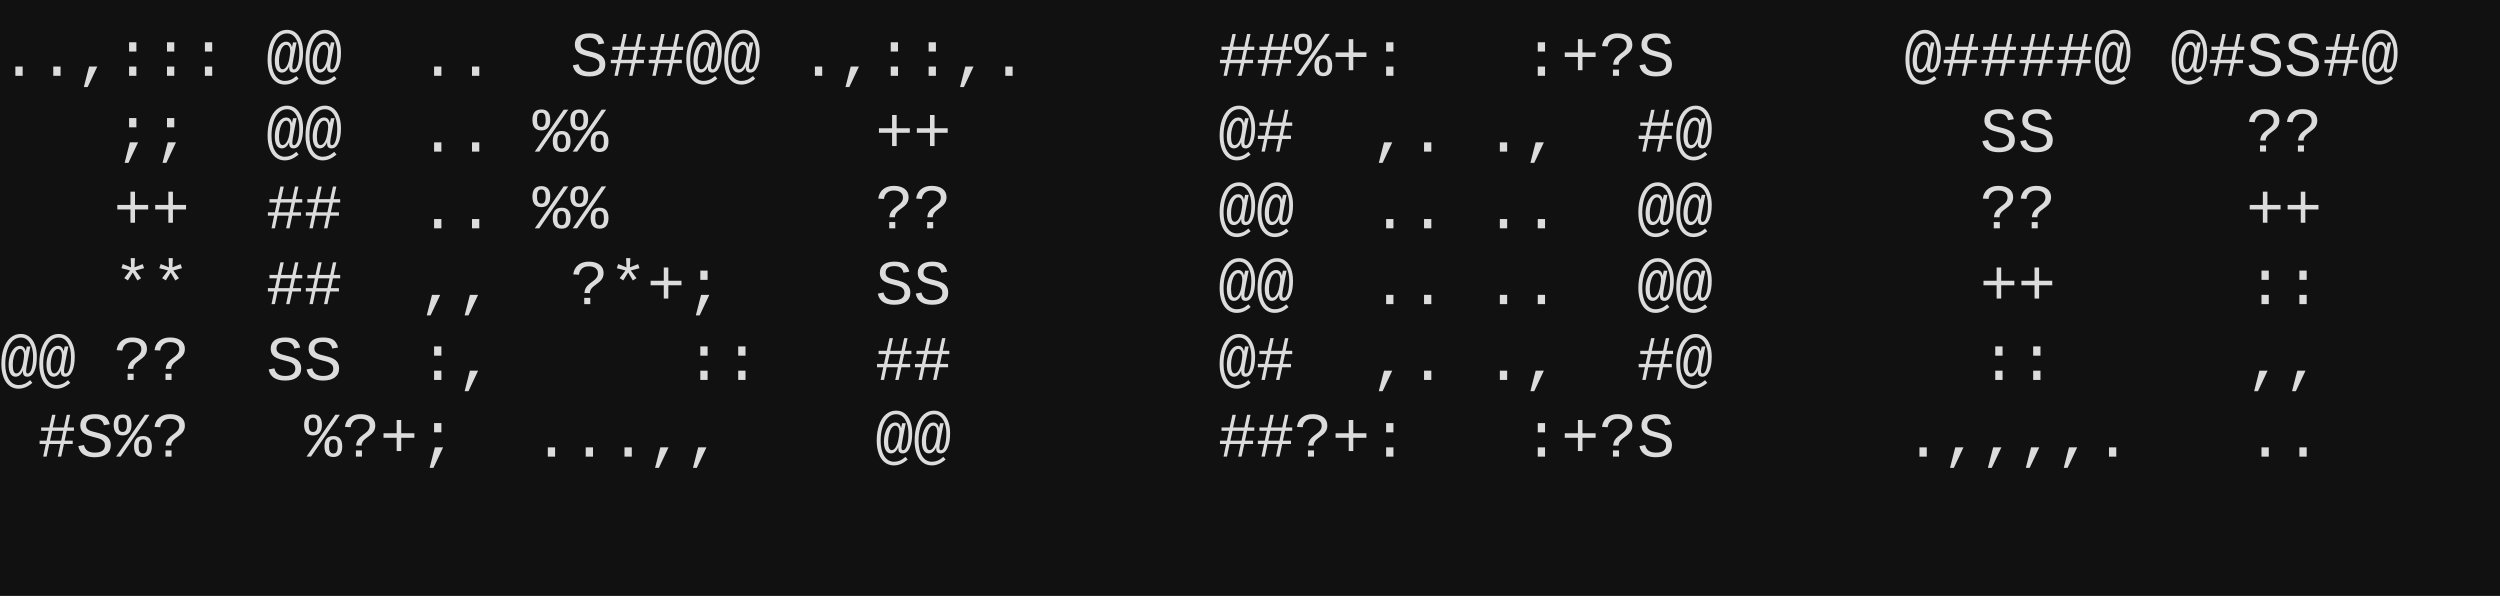
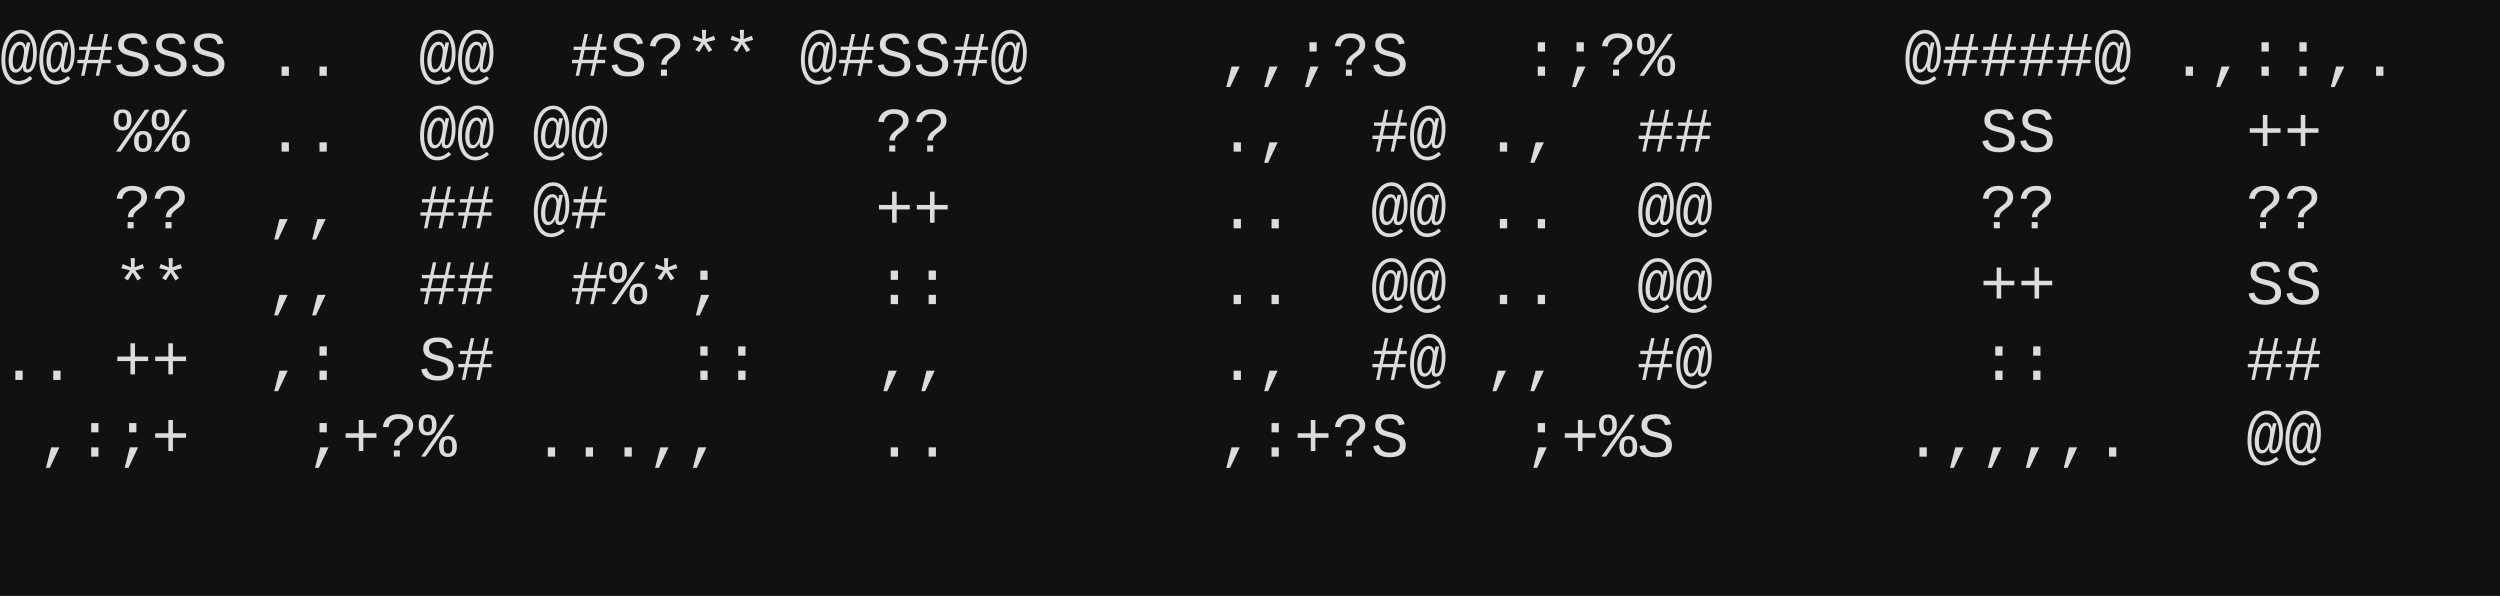
<svg xmlns="http://www.w3.org/2000/svg" width="2836" height="676">
  <rect width="2836" height="676" fill="#111111" />
-   <text x="0" y="86" fill="#dcdcdc" font-size="72" font-family="Courier New, Courier, monospace">.</text>
-   <text x="43" y="86" fill="#dcdcdc" font-size="72" font-family="Courier New, Courier, monospace">.</text>
-   <text x="86" y="86" fill="#dcdcdc" font-size="72" font-family="Courier New, Courier, monospace">,</text>
-   <text x="129" y="86" fill="#dcdcdc" font-size="72" font-family="Courier New, Courier, monospace">:</text>
-   <text x="172" y="86" fill="#dcdcdc" font-size="72" font-family="Courier New, Courier, monospace">:</text>
-   <text x="215" y="86" fill="#dcdcdc" font-size="72" font-family="Courier New, Courier, monospace">:</text>
-   <text x="302" y="86" fill="#dcdcdc" font-size="72" font-family="Courier New, Courier, monospace">@</text>
-   <text x="345" y="86" fill="#dcdcdc" font-size="72" font-family="Courier New, Courier, monospace">@</text>
-   <text x="475" y="86" fill="#dcdcdc" font-size="72" font-family="Courier New, Courier, monospace">.</text>
-   <text x="518" y="86" fill="#dcdcdc" font-size="72" font-family="Courier New, Courier, monospace">.</text>
-   <text x="647" y="86" fill="#dcdcdc" font-size="72" font-family="Courier New, Courier, monospace">S</text>
-   <text x="691" y="86" fill="#dcdcdc" font-size="72" font-family="Courier New, Courier, monospace">#</text>
-   <text x="734" y="86" fill="#dcdcdc" font-size="72" font-family="Courier New, Courier, monospace">#</text>
-   <text x="777" y="86" fill="#dcdcdc" font-size="72" font-family="Courier New, Courier, monospace">@</text>
-   <text x="820" y="86" fill="#dcdcdc" font-size="72" font-family="Courier New, Courier, monospace">@</text>
-   <text x="907" y="86" fill="#dcdcdc" font-size="72" font-family="Courier New, Courier, monospace">.</text>
-   <text x="950" y="86" fill="#dcdcdc" font-size="72" font-family="Courier New, Courier, monospace">,</text>
-   <text x="993" y="86" fill="#dcdcdc" font-size="72" font-family="Courier New, Courier, monospace">:</text>
-   <text x="1036" y="86" fill="#dcdcdc" font-size="72" font-family="Courier New, Courier, monospace">:</text>
-   <text x="1080" y="86" fill="#dcdcdc" font-size="72" font-family="Courier New, Courier, monospace">,</text>
-   <text x="1123" y="86" fill="#dcdcdc" font-size="72" font-family="Courier New, Courier, monospace">.</text>
-   <text x="1382" y="86" fill="#dcdcdc" font-size="72" font-family="Courier New, Courier, monospace">#</text>
-   <text x="1425" y="86" fill="#dcdcdc" font-size="72" font-family="Courier New, Courier, monospace">#</text>
-   <text x="1468" y="86" fill="#dcdcdc" font-size="72" font-family="Courier New, Courier, monospace">%</text>
-   <text x="1511" y="86" fill="#dcdcdc" font-size="72" font-family="Courier New, Courier, monospace">+</text>
-   <text x="1555" y="86" fill="#dcdcdc" font-size="72" font-family="Courier New, Courier, monospace">:</text>
+   <text x="0" y="86" fill="#dcdcdc" font-size="72" font-family="Courier New, Courier, monospace">@</text>
+   <text x="43" y="86" fill="#dcdcdc" font-size="72" font-family="Courier New, Courier, monospace">@</text>
+   <text x="86" y="86" fill="#dcdcdc" font-size="72" font-family="Courier New, Courier, monospace">#</text>
+   <text x="129" y="86" fill="#dcdcdc" font-size="72" font-family="Courier New, Courier, monospace">S</text>
+   <text x="172" y="86" fill="#dcdcdc" font-size="72" font-family="Courier New, Courier, monospace">S</text>
+   <text x="215" y="86" fill="#dcdcdc" font-size="72" font-family="Courier New, Courier, monospace">S</text>
+   <text x="302" y="86" fill="#dcdcdc" font-size="72" font-family="Courier New, Courier, monospace">.</text>
+   <text x="345" y="86" fill="#dcdcdc" font-size="72" font-family="Courier New, Courier, monospace">.</text>
+   <text x="475" y="86" fill="#dcdcdc" font-size="72" font-family="Courier New, Courier, monospace">@</text>
+   <text x="518" y="86" fill="#dcdcdc" font-size="72" font-family="Courier New, Courier, monospace">@</text>
+   <text x="647" y="86" fill="#dcdcdc" font-size="72" font-family="Courier New, Courier, monospace">#</text>
+   <text x="691" y="86" fill="#dcdcdc" font-size="72" font-family="Courier New, Courier, monospace">S</text>
+   <text x="734" y="86" fill="#dcdcdc" font-size="72" font-family="Courier New, Courier, monospace">?</text>
+   <text x="777" y="86" fill="#dcdcdc" font-size="72" font-family="Courier New, Courier, monospace">*</text>
+   <text x="820" y="86" fill="#dcdcdc" font-size="72" font-family="Courier New, Courier, monospace">*</text>
+   <text x="907" y="86" fill="#dcdcdc" font-size="72" font-family="Courier New, Courier, monospace">@</text>
+   <text x="950" y="86" fill="#dcdcdc" font-size="72" font-family="Courier New, Courier, monospace">#</text>
+   <text x="993" y="86" fill="#dcdcdc" font-size="72" font-family="Courier New, Courier, monospace">S</text>
+   <text x="1036" y="86" fill="#dcdcdc" font-size="72" font-family="Courier New, Courier, monospace">S</text>
+   <text x="1080" y="86" fill="#dcdcdc" font-size="72" font-family="Courier New, Courier, monospace">#</text>
+   <text x="1123" y="86" fill="#dcdcdc" font-size="72" font-family="Courier New, Courier, monospace">@</text>
+   <text x="1382" y="86" fill="#dcdcdc" font-size="72" font-family="Courier New, Courier, monospace">,</text>
+   <text x="1425" y="86" fill="#dcdcdc" font-size="72" font-family="Courier New, Courier, monospace">,</text>
+   <text x="1468" y="86" fill="#dcdcdc" font-size="72" font-family="Courier New, Courier, monospace">;</text>
+   <text x="1511" y="86" fill="#dcdcdc" font-size="72" font-family="Courier New, Courier, monospace">?</text>
+   <text x="1555" y="86" fill="#dcdcdc" font-size="72" font-family="Courier New, Courier, monospace">S</text>
  <text x="1727" y="86" fill="#dcdcdc" font-size="72" font-family="Courier New, Courier, monospace">:</text>
-   <text x="1771" y="86" fill="#dcdcdc" font-size="72" font-family="Courier New, Courier, monospace">+</text>
+   <text x="1771" y="86" fill="#dcdcdc" font-size="72" font-family="Courier New, Courier, monospace">;</text>
  <text x="1814" y="86" fill="#dcdcdc" font-size="72" font-family="Courier New, Courier, monospace">?</text>
-   <text x="1857" y="86" fill="#dcdcdc" font-size="72" font-family="Courier New, Courier, monospace">S</text>
+   <text x="1857" y="86" fill="#dcdcdc" font-size="72" font-family="Courier New, Courier, monospace">%</text>
  <text x="2160" y="86" fill="#dcdcdc" font-size="72" font-family="Courier New, Courier, monospace">@</text>
  <text x="2203" y="86" fill="#dcdcdc" font-size="72" font-family="Courier New, Courier, monospace">#</text>
  <text x="2246" y="86" fill="#dcdcdc" font-size="72" font-family="Courier New, Courier, monospace">#</text>
  <text x="2289" y="86" fill="#dcdcdc" font-size="72" font-family="Courier New, Courier, monospace">#</text>
  <text x="2332" y="86" fill="#dcdcdc" font-size="72" font-family="Courier New, Courier, monospace">#</text>
  <text x="2375" y="86" fill="#dcdcdc" font-size="72" font-family="Courier New, Courier, monospace">@</text>
-   <text x="2462" y="86" fill="#dcdcdc" font-size="72" font-family="Courier New, Courier, monospace">@</text>
-   <text x="2505" y="86" fill="#dcdcdc" font-size="72" font-family="Courier New, Courier, monospace">#</text>
-   <text x="2548" y="86" fill="#dcdcdc" font-size="72" font-family="Courier New, Courier, monospace">S</text>
-   <text x="2591" y="86" fill="#dcdcdc" font-size="72" font-family="Courier New, Courier, monospace">S</text>
-   <text x="2635" y="86" fill="#dcdcdc" font-size="72" font-family="Courier New, Courier, monospace">#</text>
-   <text x="2678" y="86" fill="#dcdcdc" font-size="72" font-family="Courier New, Courier, monospace">@</text>
-   <text x="129" y="172" fill="#dcdcdc" font-size="72" font-family="Courier New, Courier, monospace">;</text>
-   <text x="172" y="172" fill="#dcdcdc" font-size="72" font-family="Courier New, Courier, monospace">;</text>
-   <text x="302" y="172" fill="#dcdcdc" font-size="72" font-family="Courier New, Courier, monospace">@</text>
-   <text x="345" y="172" fill="#dcdcdc" font-size="72" font-family="Courier New, Courier, monospace">@</text>
-   <text x="475" y="172" fill="#dcdcdc" font-size="72" font-family="Courier New, Courier, monospace">.</text>
-   <text x="518" y="172" fill="#dcdcdc" font-size="72" font-family="Courier New, Courier, monospace">.</text>
-   <text x="604" y="172" fill="#dcdcdc" font-size="72" font-family="Courier New, Courier, monospace">%</text>
-   <text x="647" y="172" fill="#dcdcdc" font-size="72" font-family="Courier New, Courier, monospace">%</text>
-   <text x="993" y="172" fill="#dcdcdc" font-size="72" font-family="Courier New, Courier, monospace">+</text>
-   <text x="1036" y="172" fill="#dcdcdc" font-size="72" font-family="Courier New, Courier, monospace">+</text>
-   <text x="1382" y="172" fill="#dcdcdc" font-size="72" font-family="Courier New, Courier, monospace">@</text>
-   <text x="1425" y="172" fill="#dcdcdc" font-size="72" font-family="Courier New, Courier, monospace">#</text>
-   <text x="1555" y="172" fill="#dcdcdc" font-size="72" font-family="Courier New, Courier, monospace">,</text>
-   <text x="1598" y="172" fill="#dcdcdc" font-size="72" font-family="Courier New, Courier, monospace">.</text>
+   <text x="2462" y="86" fill="#dcdcdc" font-size="72" font-family="Courier New, Courier, monospace">.</text>
+   <text x="2505" y="86" fill="#dcdcdc" font-size="72" font-family="Courier New, Courier, monospace">,</text>
+   <text x="2548" y="86" fill="#dcdcdc" font-size="72" font-family="Courier New, Courier, monospace">:</text>
+   <text x="2591" y="86" fill="#dcdcdc" font-size="72" font-family="Courier New, Courier, monospace">:</text>
+   <text x="2635" y="86" fill="#dcdcdc" font-size="72" font-family="Courier New, Courier, monospace">,</text>
+   <text x="2678" y="86" fill="#dcdcdc" font-size="72" font-family="Courier New, Courier, monospace">.</text>
+   <text x="129" y="172" fill="#dcdcdc" font-size="72" font-family="Courier New, Courier, monospace">%</text>
+   <text x="172" y="172" fill="#dcdcdc" font-size="72" font-family="Courier New, Courier, monospace">%</text>
+   <text x="302" y="172" fill="#dcdcdc" font-size="72" font-family="Courier New, Courier, monospace">.</text>
+   <text x="345" y="172" fill="#dcdcdc" font-size="72" font-family="Courier New, Courier, monospace">.</text>
+   <text x="475" y="172" fill="#dcdcdc" font-size="72" font-family="Courier New, Courier, monospace">@</text>
+   <text x="518" y="172" fill="#dcdcdc" font-size="72" font-family="Courier New, Courier, monospace">@</text>
+   <text x="604" y="172" fill="#dcdcdc" font-size="72" font-family="Courier New, Courier, monospace">@</text>
+   <text x="647" y="172" fill="#dcdcdc" font-size="72" font-family="Courier New, Courier, monospace">@</text>
+   <text x="993" y="172" fill="#dcdcdc" font-size="72" font-family="Courier New, Courier, monospace">?</text>
+   <text x="1036" y="172" fill="#dcdcdc" font-size="72" font-family="Courier New, Courier, monospace">?</text>
+   <text x="1382" y="172" fill="#dcdcdc" font-size="72" font-family="Courier New, Courier, monospace">.</text>
+   <text x="1425" y="172" fill="#dcdcdc" font-size="72" font-family="Courier New, Courier, monospace">,</text>
+   <text x="1555" y="172" fill="#dcdcdc" font-size="72" font-family="Courier New, Courier, monospace">#</text>
+   <text x="1598" y="172" fill="#dcdcdc" font-size="72" font-family="Courier New, Courier, monospace">@</text>
  <text x="1684" y="172" fill="#dcdcdc" font-size="72" font-family="Courier New, Courier, monospace">.</text>
  <text x="1727" y="172" fill="#dcdcdc" font-size="72" font-family="Courier New, Courier, monospace">,</text>
  <text x="1857" y="172" fill="#dcdcdc" font-size="72" font-family="Courier New, Courier, monospace">#</text>
-   <text x="1900" y="172" fill="#dcdcdc" font-size="72" font-family="Courier New, Courier, monospace">@</text>
+   <text x="1900" y="172" fill="#dcdcdc" font-size="72" font-family="Courier New, Courier, monospace">#</text>
  <text x="2246" y="172" fill="#dcdcdc" font-size="72" font-family="Courier New, Courier, monospace">S</text>
  <text x="2289" y="172" fill="#dcdcdc" font-size="72" font-family="Courier New, Courier, monospace">S</text>
-   <text x="2548" y="172" fill="#dcdcdc" font-size="72" font-family="Courier New, Courier, monospace">?</text>
-   <text x="2591" y="172" fill="#dcdcdc" font-size="72" font-family="Courier New, Courier, monospace">?</text>
-   <text x="129" y="259" fill="#dcdcdc" font-size="72" font-family="Courier New, Courier, monospace">+</text>
-   <text x="172" y="259" fill="#dcdcdc" font-size="72" font-family="Courier New, Courier, monospace">+</text>
-   <text x="302" y="259" fill="#dcdcdc" font-size="72" font-family="Courier New, Courier, monospace">#</text>
-   <text x="345" y="259" fill="#dcdcdc" font-size="72" font-family="Courier New, Courier, monospace">#</text>
-   <text x="475" y="259" fill="#dcdcdc" font-size="72" font-family="Courier New, Courier, monospace">.</text>
-   <text x="518" y="259" fill="#dcdcdc" font-size="72" font-family="Courier New, Courier, monospace">.</text>
-   <text x="604" y="259" fill="#dcdcdc" font-size="72" font-family="Courier New, Courier, monospace">%</text>
-   <text x="647" y="259" fill="#dcdcdc" font-size="72" font-family="Courier New, Courier, monospace">%</text>
-   <text x="993" y="259" fill="#dcdcdc" font-size="72" font-family="Courier New, Courier, monospace">?</text>
-   <text x="1036" y="259" fill="#dcdcdc" font-size="72" font-family="Courier New, Courier, monospace">?</text>
-   <text x="1382" y="259" fill="#dcdcdc" font-size="72" font-family="Courier New, Courier, monospace">@</text>
-   <text x="1425" y="259" fill="#dcdcdc" font-size="72" font-family="Courier New, Courier, monospace">@</text>
-   <text x="1555" y="259" fill="#dcdcdc" font-size="72" font-family="Courier New, Courier, monospace">.</text>
-   <text x="1598" y="259" fill="#dcdcdc" font-size="72" font-family="Courier New, Courier, monospace">.</text>
+   <text x="2548" y="172" fill="#dcdcdc" font-size="72" font-family="Courier New, Courier, monospace">+</text>
+   <text x="2591" y="172" fill="#dcdcdc" font-size="72" font-family="Courier New, Courier, monospace">+</text>
+   <text x="129" y="259" fill="#dcdcdc" font-size="72" font-family="Courier New, Courier, monospace">?</text>
+   <text x="172" y="259" fill="#dcdcdc" font-size="72" font-family="Courier New, Courier, monospace">?</text>
+   <text x="302" y="259" fill="#dcdcdc" font-size="72" font-family="Courier New, Courier, monospace">,</text>
+   <text x="345" y="259" fill="#dcdcdc" font-size="72" font-family="Courier New, Courier, monospace">,</text>
+   <text x="475" y="259" fill="#dcdcdc" font-size="72" font-family="Courier New, Courier, monospace">#</text>
+   <text x="518" y="259" fill="#dcdcdc" font-size="72" font-family="Courier New, Courier, monospace">#</text>
+   <text x="604" y="259" fill="#dcdcdc" font-size="72" font-family="Courier New, Courier, monospace">@</text>
+   <text x="647" y="259" fill="#dcdcdc" font-size="72" font-family="Courier New, Courier, monospace">#</text>
+   <text x="993" y="259" fill="#dcdcdc" font-size="72" font-family="Courier New, Courier, monospace">+</text>
+   <text x="1036" y="259" fill="#dcdcdc" font-size="72" font-family="Courier New, Courier, monospace">+</text>
+   <text x="1382" y="259" fill="#dcdcdc" font-size="72" font-family="Courier New, Courier, monospace">.</text>
+   <text x="1425" y="259" fill="#dcdcdc" font-size="72" font-family="Courier New, Courier, monospace">.</text>
+   <text x="1555" y="259" fill="#dcdcdc" font-size="72" font-family="Courier New, Courier, monospace">@</text>
+   <text x="1598" y="259" fill="#dcdcdc" font-size="72" font-family="Courier New, Courier, monospace">@</text>
  <text x="1684" y="259" fill="#dcdcdc" font-size="72" font-family="Courier New, Courier, monospace">.</text>
  <text x="1727" y="259" fill="#dcdcdc" font-size="72" font-family="Courier New, Courier, monospace">.</text>
  <text x="1857" y="259" fill="#dcdcdc" font-size="72" font-family="Courier New, Courier, monospace">@</text>
  <text x="1900" y="259" fill="#dcdcdc" font-size="72" font-family="Courier New, Courier, monospace">@</text>
  <text x="2246" y="259" fill="#dcdcdc" font-size="72" font-family="Courier New, Courier, monospace">?</text>
  <text x="2289" y="259" fill="#dcdcdc" font-size="72" font-family="Courier New, Courier, monospace">?</text>
-   <text x="2548" y="259" fill="#dcdcdc" font-size="72" font-family="Courier New, Courier, monospace">+</text>
-   <text x="2591" y="259" fill="#dcdcdc" font-size="72" font-family="Courier New, Courier, monospace">+</text>
+   <text x="2548" y="259" fill="#dcdcdc" font-size="72" font-family="Courier New, Courier, monospace">?</text>
+   <text x="2591" y="259" fill="#dcdcdc" font-size="72" font-family="Courier New, Courier, monospace">?</text>
  <text x="129" y="345" fill="#dcdcdc" font-size="72" font-family="Courier New, Courier, monospace">*</text>
  <text x="172" y="345" fill="#dcdcdc" font-size="72" font-family="Courier New, Courier, monospace">*</text>
-   <text x="302" y="345" fill="#dcdcdc" font-size="72" font-family="Courier New, Courier, monospace">#</text>
-   <text x="345" y="345" fill="#dcdcdc" font-size="72" font-family="Courier New, Courier, monospace">#</text>
-   <text x="475" y="345" fill="#dcdcdc" font-size="72" font-family="Courier New, Courier, monospace">,</text>
-   <text x="518" y="345" fill="#dcdcdc" font-size="72" font-family="Courier New, Courier, monospace">,</text>
-   <text x="647" y="345" fill="#dcdcdc" font-size="72" font-family="Courier New, Courier, monospace">?</text>
-   <text x="691" y="345" fill="#dcdcdc" font-size="72" font-family="Courier New, Courier, monospace">*</text>
-   <text x="734" y="345" fill="#dcdcdc" font-size="72" font-family="Courier New, Courier, monospace">+</text>
+   <text x="302" y="345" fill="#dcdcdc" font-size="72" font-family="Courier New, Courier, monospace">,</text>
+   <text x="345" y="345" fill="#dcdcdc" font-size="72" font-family="Courier New, Courier, monospace">,</text>
+   <text x="475" y="345" fill="#dcdcdc" font-size="72" font-family="Courier New, Courier, monospace">#</text>
+   <text x="518" y="345" fill="#dcdcdc" font-size="72" font-family="Courier New, Courier, monospace">#</text>
+   <text x="647" y="345" fill="#dcdcdc" font-size="72" font-family="Courier New, Courier, monospace">#</text>
+   <text x="691" y="345" fill="#dcdcdc" font-size="72" font-family="Courier New, Courier, monospace">%</text>
+   <text x="734" y="345" fill="#dcdcdc" font-size="72" font-family="Courier New, Courier, monospace">*</text>
  <text x="777" y="345" fill="#dcdcdc" font-size="72" font-family="Courier New, Courier, monospace">;</text>
-   <text x="993" y="345" fill="#dcdcdc" font-size="72" font-family="Courier New, Courier, monospace">S</text>
-   <text x="1036" y="345" fill="#dcdcdc" font-size="72" font-family="Courier New, Courier, monospace">S</text>
-   <text x="1382" y="345" fill="#dcdcdc" font-size="72" font-family="Courier New, Courier, monospace">@</text>
-   <text x="1425" y="345" fill="#dcdcdc" font-size="72" font-family="Courier New, Courier, monospace">@</text>
-   <text x="1555" y="345" fill="#dcdcdc" font-size="72" font-family="Courier New, Courier, monospace">.</text>
-   <text x="1598" y="345" fill="#dcdcdc" font-size="72" font-family="Courier New, Courier, monospace">.</text>
+   <text x="993" y="345" fill="#dcdcdc" font-size="72" font-family="Courier New, Courier, monospace">:</text>
+   <text x="1036" y="345" fill="#dcdcdc" font-size="72" font-family="Courier New, Courier, monospace">:</text>
+   <text x="1382" y="345" fill="#dcdcdc" font-size="72" font-family="Courier New, Courier, monospace">.</text>
+   <text x="1425" y="345" fill="#dcdcdc" font-size="72" font-family="Courier New, Courier, monospace">.</text>
+   <text x="1555" y="345" fill="#dcdcdc" font-size="72" font-family="Courier New, Courier, monospace">@</text>
+   <text x="1598" y="345" fill="#dcdcdc" font-size="72" font-family="Courier New, Courier, monospace">@</text>
  <text x="1684" y="345" fill="#dcdcdc" font-size="72" font-family="Courier New, Courier, monospace">.</text>
  <text x="1727" y="345" fill="#dcdcdc" font-size="72" font-family="Courier New, Courier, monospace">.</text>
  <text x="1857" y="345" fill="#dcdcdc" font-size="72" font-family="Courier New, Courier, monospace">@</text>
  <text x="1900" y="345" fill="#dcdcdc" font-size="72" font-family="Courier New, Courier, monospace">@</text>
  <text x="2246" y="345" fill="#dcdcdc" font-size="72" font-family="Courier New, Courier, monospace">+</text>
  <text x="2289" y="345" fill="#dcdcdc" font-size="72" font-family="Courier New, Courier, monospace">+</text>
-   <text x="2548" y="345" fill="#dcdcdc" font-size="72" font-family="Courier New, Courier, monospace">:</text>
-   <text x="2591" y="345" fill="#dcdcdc" font-size="72" font-family="Courier New, Courier, monospace">:</text>
-   <text x="0" y="431" fill="#dcdcdc" font-size="72" font-family="Courier New, Courier, monospace">@</text>
-   <text x="43" y="431" fill="#dcdcdc" font-size="72" font-family="Courier New, Courier, monospace">@</text>
-   <text x="129" y="431" fill="#dcdcdc" font-size="72" font-family="Courier New, Courier, monospace">?</text>
-   <text x="172" y="431" fill="#dcdcdc" font-size="72" font-family="Courier New, Courier, monospace">?</text>
-   <text x="302" y="431" fill="#dcdcdc" font-size="72" font-family="Courier New, Courier, monospace">S</text>
-   <text x="345" y="431" fill="#dcdcdc" font-size="72" font-family="Courier New, Courier, monospace">S</text>
-   <text x="475" y="431" fill="#dcdcdc" font-size="72" font-family="Courier New, Courier, monospace">:</text>
-   <text x="518" y="431" fill="#dcdcdc" font-size="72" font-family="Courier New, Courier, monospace">,</text>
+   <text x="2548" y="345" fill="#dcdcdc" font-size="72" font-family="Courier New, Courier, monospace">S</text>
+   <text x="2591" y="345" fill="#dcdcdc" font-size="72" font-family="Courier New, Courier, monospace">S</text>
+   <text x="0" y="431" fill="#dcdcdc" font-size="72" font-family="Courier New, Courier, monospace">.</text>
+   <text x="43" y="431" fill="#dcdcdc" font-size="72" font-family="Courier New, Courier, monospace">.</text>
+   <text x="129" y="431" fill="#dcdcdc" font-size="72" font-family="Courier New, Courier, monospace">+</text>
+   <text x="172" y="431" fill="#dcdcdc" font-size="72" font-family="Courier New, Courier, monospace">+</text>
+   <text x="302" y="431" fill="#dcdcdc" font-size="72" font-family="Courier New, Courier, monospace">,</text>
+   <text x="345" y="431" fill="#dcdcdc" font-size="72" font-family="Courier New, Courier, monospace">:</text>
+   <text x="475" y="431" fill="#dcdcdc" font-size="72" font-family="Courier New, Courier, monospace">S</text>
+   <text x="518" y="431" fill="#dcdcdc" font-size="72" font-family="Courier New, Courier, monospace">#</text>
  <text x="777" y="431" fill="#dcdcdc" font-size="72" font-family="Courier New, Courier, monospace">:</text>
  <text x="820" y="431" fill="#dcdcdc" font-size="72" font-family="Courier New, Courier, monospace">:</text>
-   <text x="993" y="431" fill="#dcdcdc" font-size="72" font-family="Courier New, Courier, monospace">#</text>
-   <text x="1036" y="431" fill="#dcdcdc" font-size="72" font-family="Courier New, Courier, monospace">#</text>
-   <text x="1382" y="431" fill="#dcdcdc" font-size="72" font-family="Courier New, Courier, monospace">@</text>
-   <text x="1425" y="431" fill="#dcdcdc" font-size="72" font-family="Courier New, Courier, monospace">#</text>
-   <text x="1555" y="431" fill="#dcdcdc" font-size="72" font-family="Courier New, Courier, monospace">,</text>
-   <text x="1598" y="431" fill="#dcdcdc" font-size="72" font-family="Courier New, Courier, monospace">.</text>
-   <text x="1684" y="431" fill="#dcdcdc" font-size="72" font-family="Courier New, Courier, monospace">.</text>
+   <text x="993" y="431" fill="#dcdcdc" font-size="72" font-family="Courier New, Courier, monospace">,</text>
+   <text x="1036" y="431" fill="#dcdcdc" font-size="72" font-family="Courier New, Courier, monospace">,</text>
+   <text x="1382" y="431" fill="#dcdcdc" font-size="72" font-family="Courier New, Courier, monospace">.</text>
+   <text x="1425" y="431" fill="#dcdcdc" font-size="72" font-family="Courier New, Courier, monospace">,</text>
+   <text x="1555" y="431" fill="#dcdcdc" font-size="72" font-family="Courier New, Courier, monospace">#</text>
+   <text x="1598" y="431" fill="#dcdcdc" font-size="72" font-family="Courier New, Courier, monospace">@</text>
+   <text x="1684" y="431" fill="#dcdcdc" font-size="72" font-family="Courier New, Courier, monospace">,</text>
  <text x="1727" y="431" fill="#dcdcdc" font-size="72" font-family="Courier New, Courier, monospace">,</text>
  <text x="1857" y="431" fill="#dcdcdc" font-size="72" font-family="Courier New, Courier, monospace">#</text>
  <text x="1900" y="431" fill="#dcdcdc" font-size="72" font-family="Courier New, Courier, monospace">@</text>
  <text x="2246" y="431" fill="#dcdcdc" font-size="72" font-family="Courier New, Courier, monospace">:</text>
  <text x="2289" y="431" fill="#dcdcdc" font-size="72" font-family="Courier New, Courier, monospace">:</text>
-   <text x="2548" y="431" fill="#dcdcdc" font-size="72" font-family="Courier New, Courier, monospace">,</text>
-   <text x="2591" y="431" fill="#dcdcdc" font-size="72" font-family="Courier New, Courier, monospace">,</text>
-   <text x="43" y="518" fill="#dcdcdc" font-size="72" font-family="Courier New, Courier, monospace">#</text>
-   <text x="86" y="518" fill="#dcdcdc" font-size="72" font-family="Courier New, Courier, monospace">S</text>
-   <text x="129" y="518" fill="#dcdcdc" font-size="72" font-family="Courier New, Courier, monospace">%</text>
-   <text x="172" y="518" fill="#dcdcdc" font-size="72" font-family="Courier New, Courier, monospace">?</text>
-   <text x="345" y="518" fill="#dcdcdc" font-size="72" font-family="Courier New, Courier, monospace">%</text>
-   <text x="388" y="518" fill="#dcdcdc" font-size="72" font-family="Courier New, Courier, monospace">?</text>
-   <text x="431" y="518" fill="#dcdcdc" font-size="72" font-family="Courier New, Courier, monospace">+</text>
-   <text x="475" y="518" fill="#dcdcdc" font-size="72" font-family="Courier New, Courier, monospace">;</text>
+   <text x="2548" y="431" fill="#dcdcdc" font-size="72" font-family="Courier New, Courier, monospace">#</text>
+   <text x="2591" y="431" fill="#dcdcdc" font-size="72" font-family="Courier New, Courier, monospace">#</text>
+   <text x="43" y="518" fill="#dcdcdc" font-size="72" font-family="Courier New, Courier, monospace">,</text>
+   <text x="86" y="518" fill="#dcdcdc" font-size="72" font-family="Courier New, Courier, monospace">:</text>
+   <text x="129" y="518" fill="#dcdcdc" font-size="72" font-family="Courier New, Courier, monospace">;</text>
+   <text x="172" y="518" fill="#dcdcdc" font-size="72" font-family="Courier New, Courier, monospace">+</text>
+   <text x="345" y="518" fill="#dcdcdc" font-size="72" font-family="Courier New, Courier, monospace">;</text>
+   <text x="388" y="518" fill="#dcdcdc" font-size="72" font-family="Courier New, Courier, monospace">+</text>
+   <text x="431" y="518" fill="#dcdcdc" font-size="72" font-family="Courier New, Courier, monospace">?</text>
+   <text x="475" y="518" fill="#dcdcdc" font-size="72" font-family="Courier New, Courier, monospace">%</text>
  <text x="604" y="518" fill="#dcdcdc" font-size="72" font-family="Courier New, Courier, monospace">.</text>
  <text x="647" y="518" fill="#dcdcdc" font-size="72" font-family="Courier New, Courier, monospace">.</text>
  <text x="691" y="518" fill="#dcdcdc" font-size="72" font-family="Courier New, Courier, monospace">.</text>
  <text x="734" y="518" fill="#dcdcdc" font-size="72" font-family="Courier New, Courier, monospace">,</text>
  <text x="777" y="518" fill="#dcdcdc" font-size="72" font-family="Courier New, Courier, monospace">,</text>
-   <text x="993" y="518" fill="#dcdcdc" font-size="72" font-family="Courier New, Courier, monospace">@</text>
-   <text x="1036" y="518" fill="#dcdcdc" font-size="72" font-family="Courier New, Courier, monospace">@</text>
-   <text x="1382" y="518" fill="#dcdcdc" font-size="72" font-family="Courier New, Courier, monospace">#</text>
-   <text x="1425" y="518" fill="#dcdcdc" font-size="72" font-family="Courier New, Courier, monospace">#</text>
-   <text x="1468" y="518" fill="#dcdcdc" font-size="72" font-family="Courier New, Courier, monospace">?</text>
-   <text x="1511" y="518" fill="#dcdcdc" font-size="72" font-family="Courier New, Courier, monospace">+</text>
-   <text x="1555" y="518" fill="#dcdcdc" font-size="72" font-family="Courier New, Courier, monospace">:</text>
-   <text x="1727" y="518" fill="#dcdcdc" font-size="72" font-family="Courier New, Courier, monospace">:</text>
+   <text x="993" y="518" fill="#dcdcdc" font-size="72" font-family="Courier New, Courier, monospace">.</text>
+   <text x="1036" y="518" fill="#dcdcdc" font-size="72" font-family="Courier New, Courier, monospace">.</text>
+   <text x="1382" y="518" fill="#dcdcdc" font-size="72" font-family="Courier New, Courier, monospace">,</text>
+   <text x="1425" y="518" fill="#dcdcdc" font-size="72" font-family="Courier New, Courier, monospace">:</text>
+   <text x="1468" y="518" fill="#dcdcdc" font-size="72" font-family="Courier New, Courier, monospace">+</text>
+   <text x="1511" y="518" fill="#dcdcdc" font-size="72" font-family="Courier New, Courier, monospace">?</text>
+   <text x="1555" y="518" fill="#dcdcdc" font-size="72" font-family="Courier New, Courier, monospace">S</text>
+   <text x="1727" y="518" fill="#dcdcdc" font-size="72" font-family="Courier New, Courier, monospace">;</text>
  <text x="1771" y="518" fill="#dcdcdc" font-size="72" font-family="Courier New, Courier, monospace">+</text>
-   <text x="1814" y="518" fill="#dcdcdc" font-size="72" font-family="Courier New, Courier, monospace">?</text>
+   <text x="1814" y="518" fill="#dcdcdc" font-size="72" font-family="Courier New, Courier, monospace">%</text>
  <text x="1857" y="518" fill="#dcdcdc" font-size="72" font-family="Courier New, Courier, monospace">S</text>
  <text x="2160" y="518" fill="#dcdcdc" font-size="72" font-family="Courier New, Courier, monospace">.</text>
  <text x="2203" y="518" fill="#dcdcdc" font-size="72" font-family="Courier New, Courier, monospace">,</text>
  <text x="2246" y="518" fill="#dcdcdc" font-size="72" font-family="Courier New, Courier, monospace">,</text>
  <text x="2289" y="518" fill="#dcdcdc" font-size="72" font-family="Courier New, Courier, monospace">,</text>
  <text x="2332" y="518" fill="#dcdcdc" font-size="72" font-family="Courier New, Courier, monospace">,</text>
  <text x="2375" y="518" fill="#dcdcdc" font-size="72" font-family="Courier New, Courier, monospace">.</text>
-   <text x="2548" y="518" fill="#dcdcdc" font-size="72" font-family="Courier New, Courier, monospace">.</text>
-   <text x="2591" y="518" fill="#dcdcdc" font-size="72" font-family="Courier New, Courier, monospace">.</text>
+   <text x="2548" y="518" fill="#dcdcdc" font-size="72" font-family="Courier New, Courier, monospace">@</text>
+   <text x="2591" y="518" fill="#dcdcdc" font-size="72" font-family="Courier New, Courier, monospace">@</text>
</svg>
